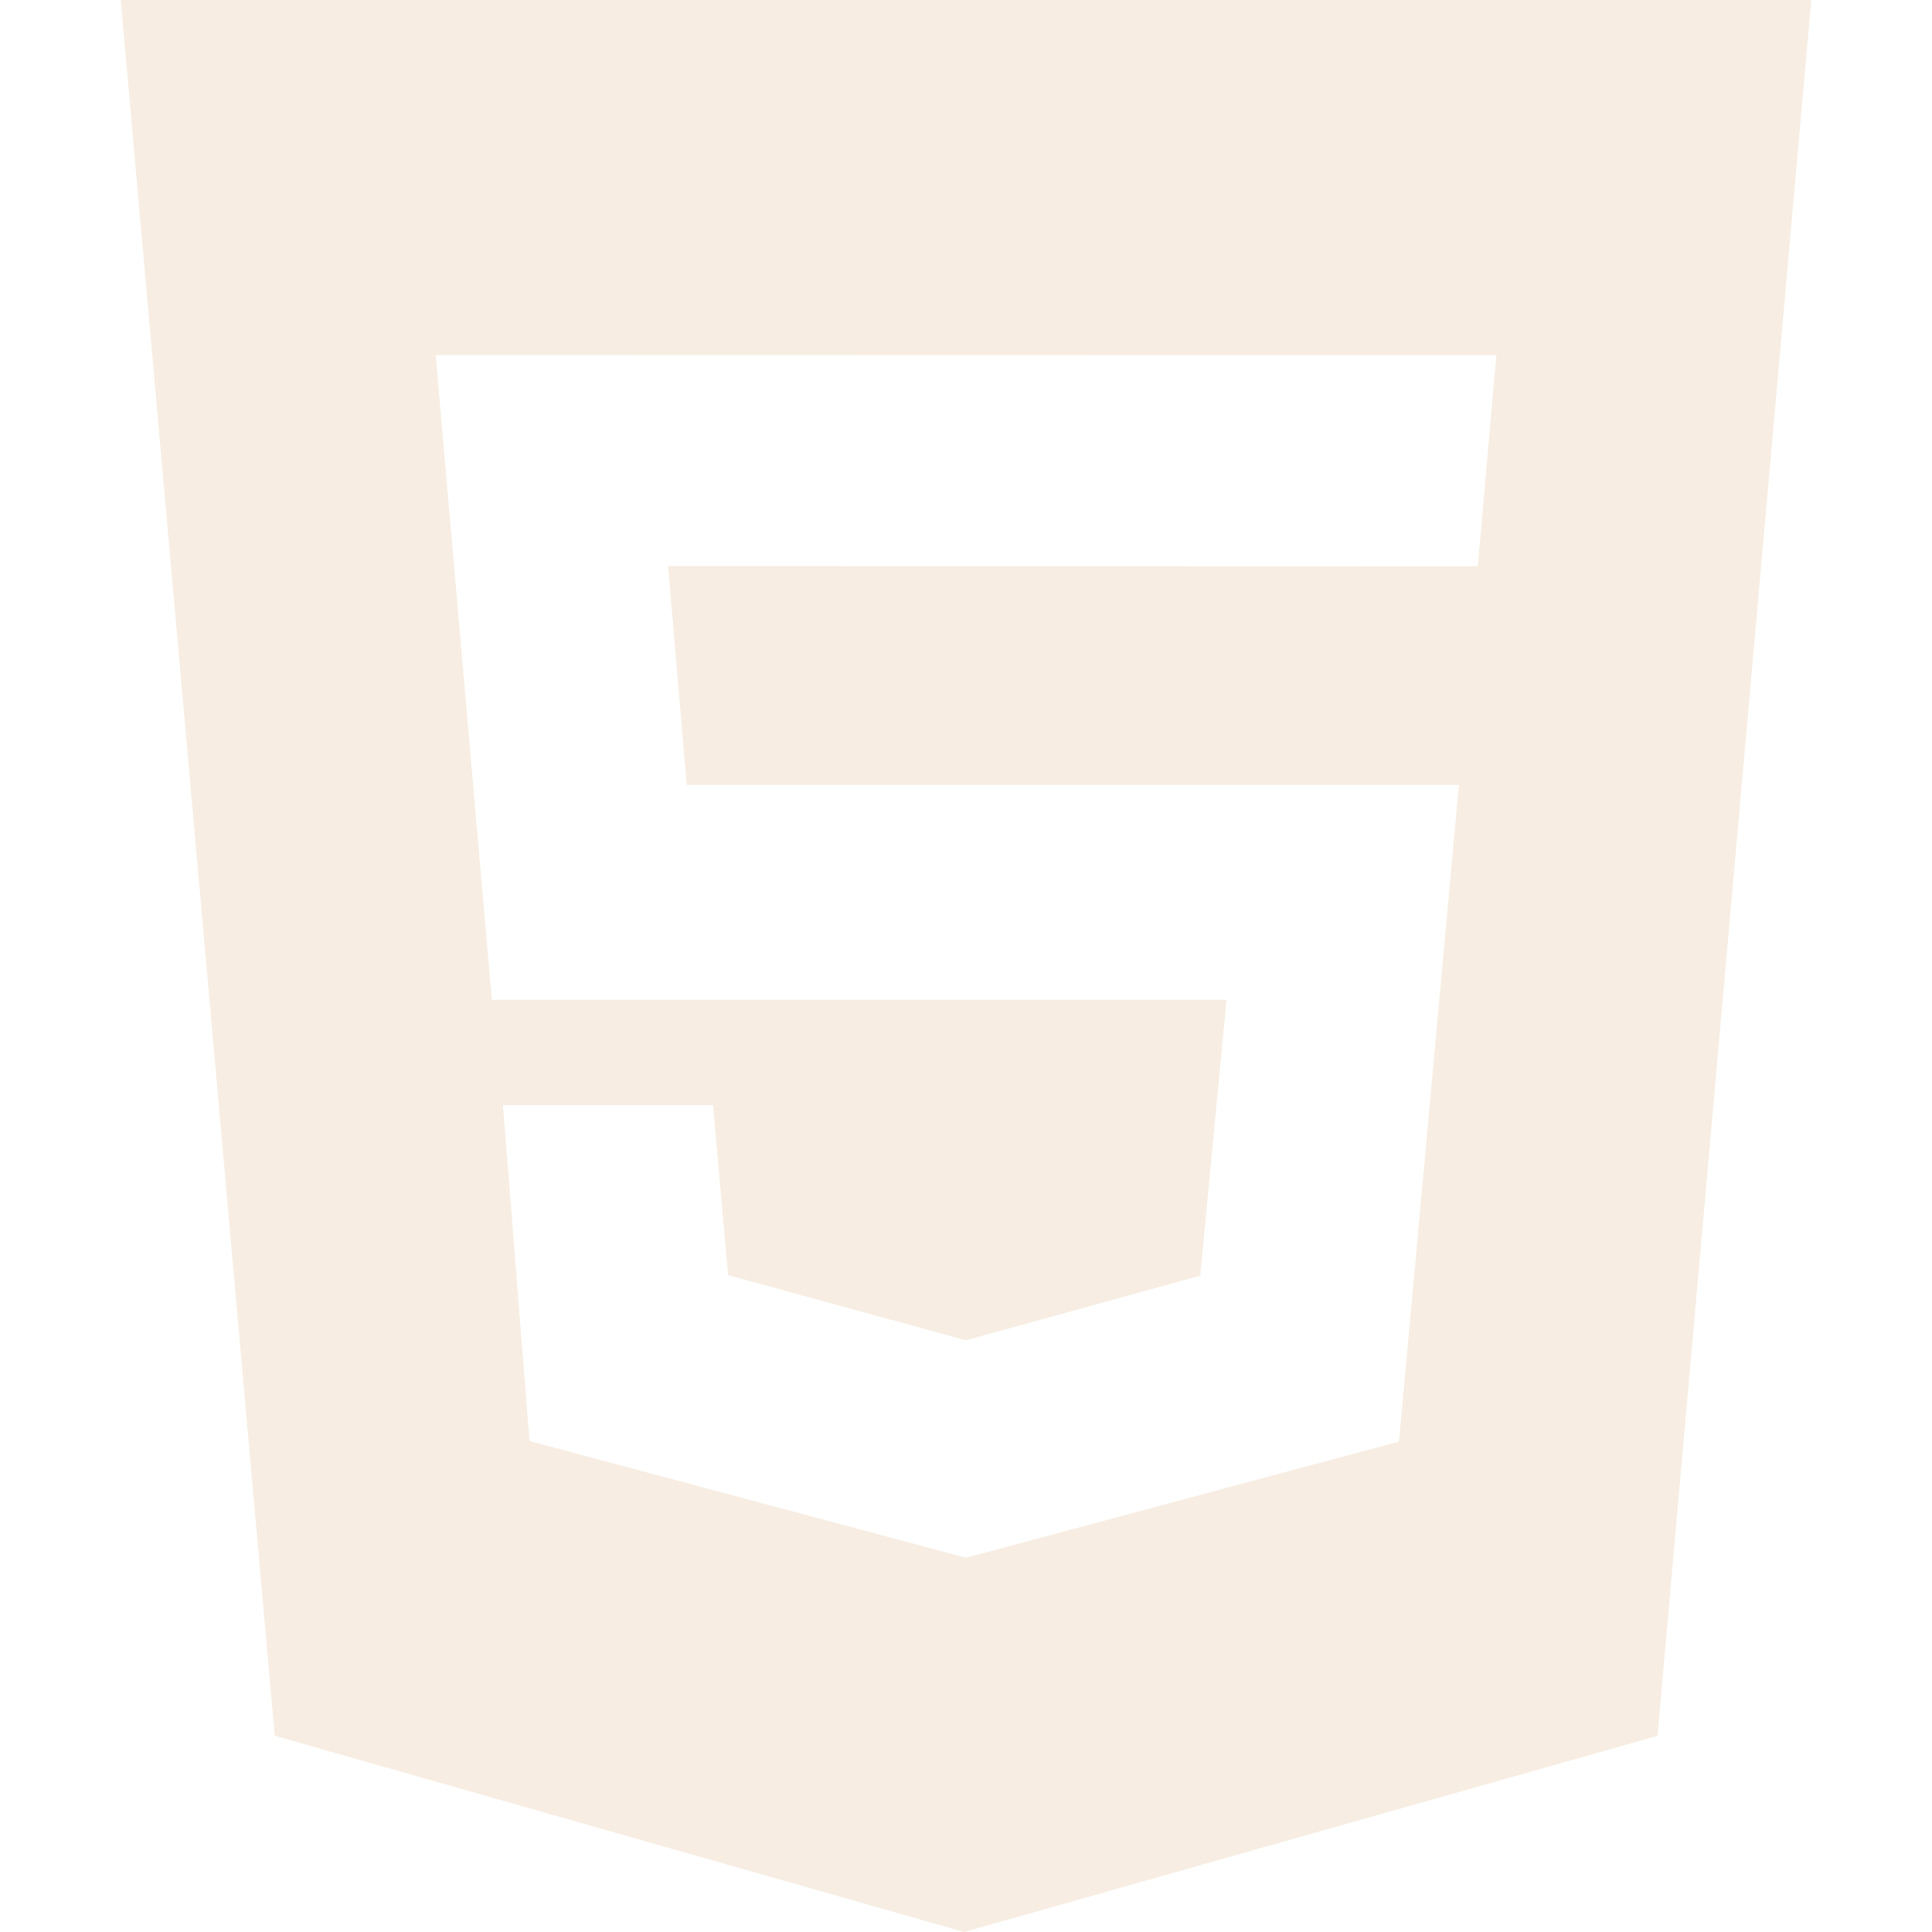
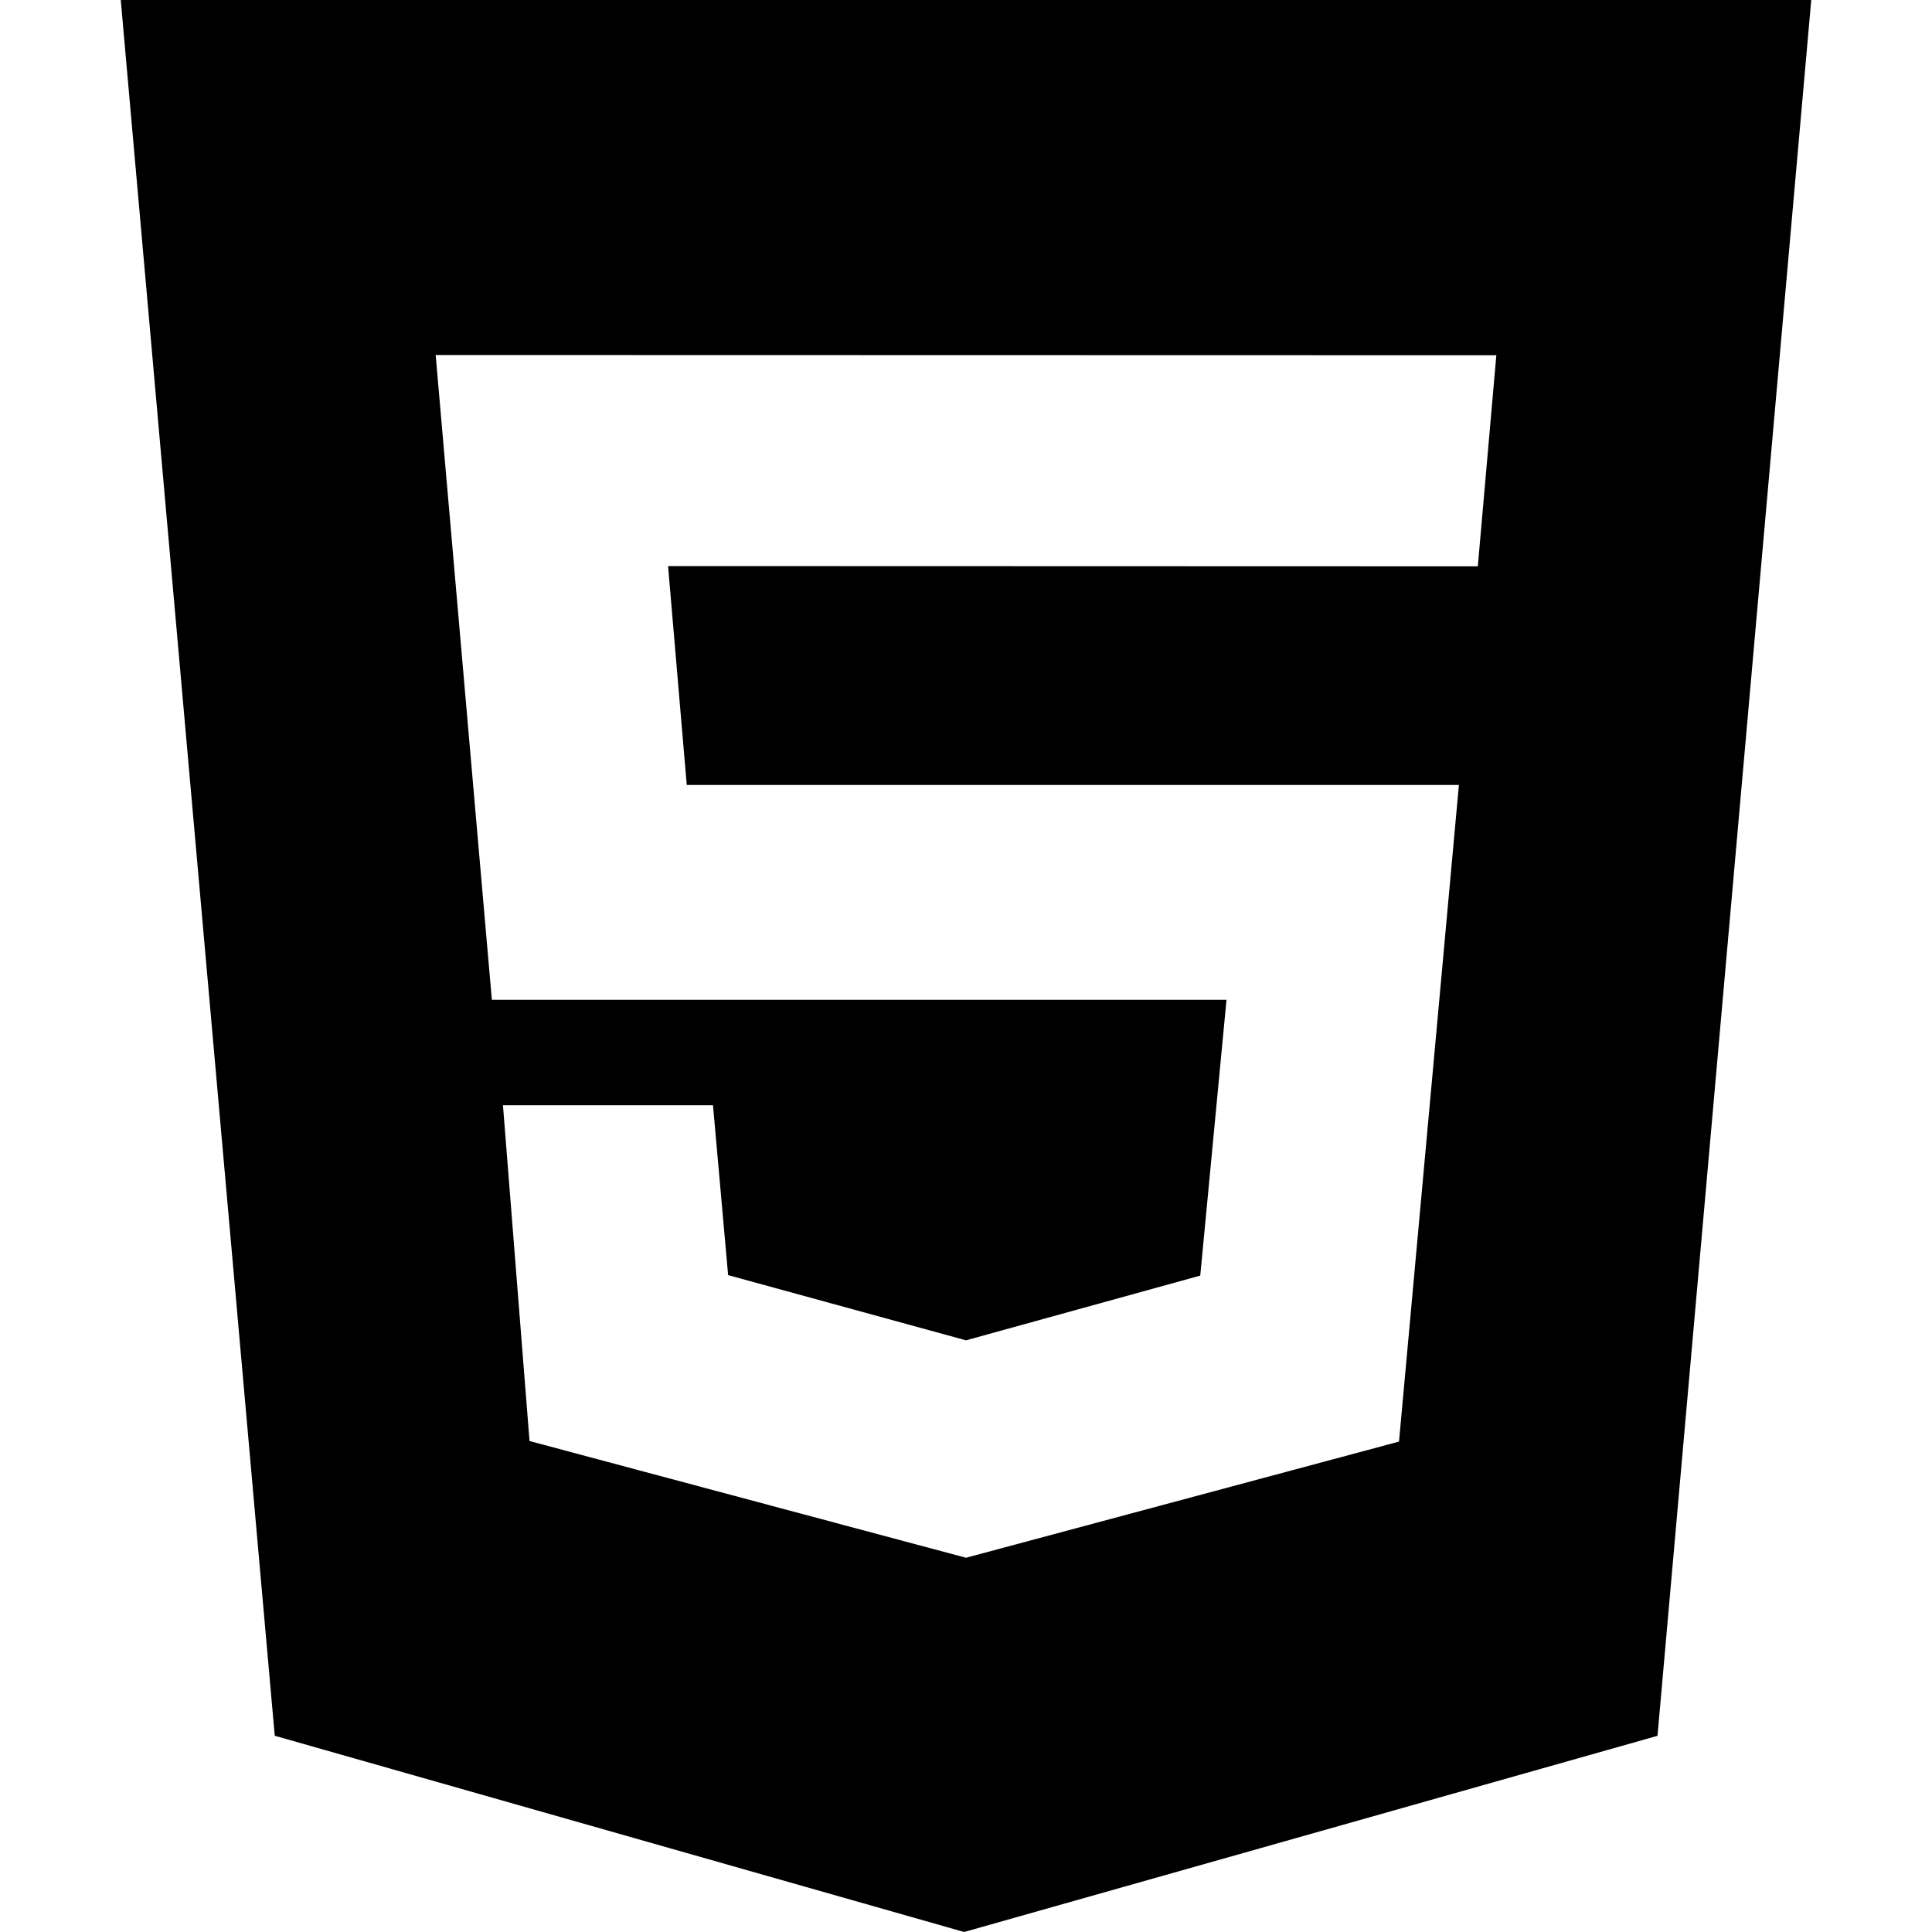
<svg xmlns="http://www.w3.org/2000/svg" aria-hidden="true" role="img" class="iconify iconify--simple-icons" width="100%" height="100%" preserveAspectRatio="xMidYMid meet" viewBox="0 0 24 24">
-   <path fill="#f7ede2" d="M1.5 0h21l-1.91 21.563L11.977 24l-8.564-2.438L1.5 0zm7.031 9.75l-.232-2.718l10.059.003l.23-2.622L5.412 4.41l.698 8.01h9.126l-.326 3.426l-2.91.804l-2.955-.81l-.188-2.11H6.248l.33 4.171L12 19.351l5.379-1.443l.744-8.157H8.531z" />
+   <path fill="" d="M1.5 0h21l-1.91 21.563L11.977 24l-8.564-2.438L1.5 0zm7.031 9.75l-.232-2.718l10.059.003l.23-2.622L5.412 4.41l.698 8.01h9.126l-.326 3.426l-2.91.804l-2.955-.81l-.188-2.11H6.248l.33 4.171L12 19.351l5.379-1.443l.744-8.157H8.531z" />
</svg>
